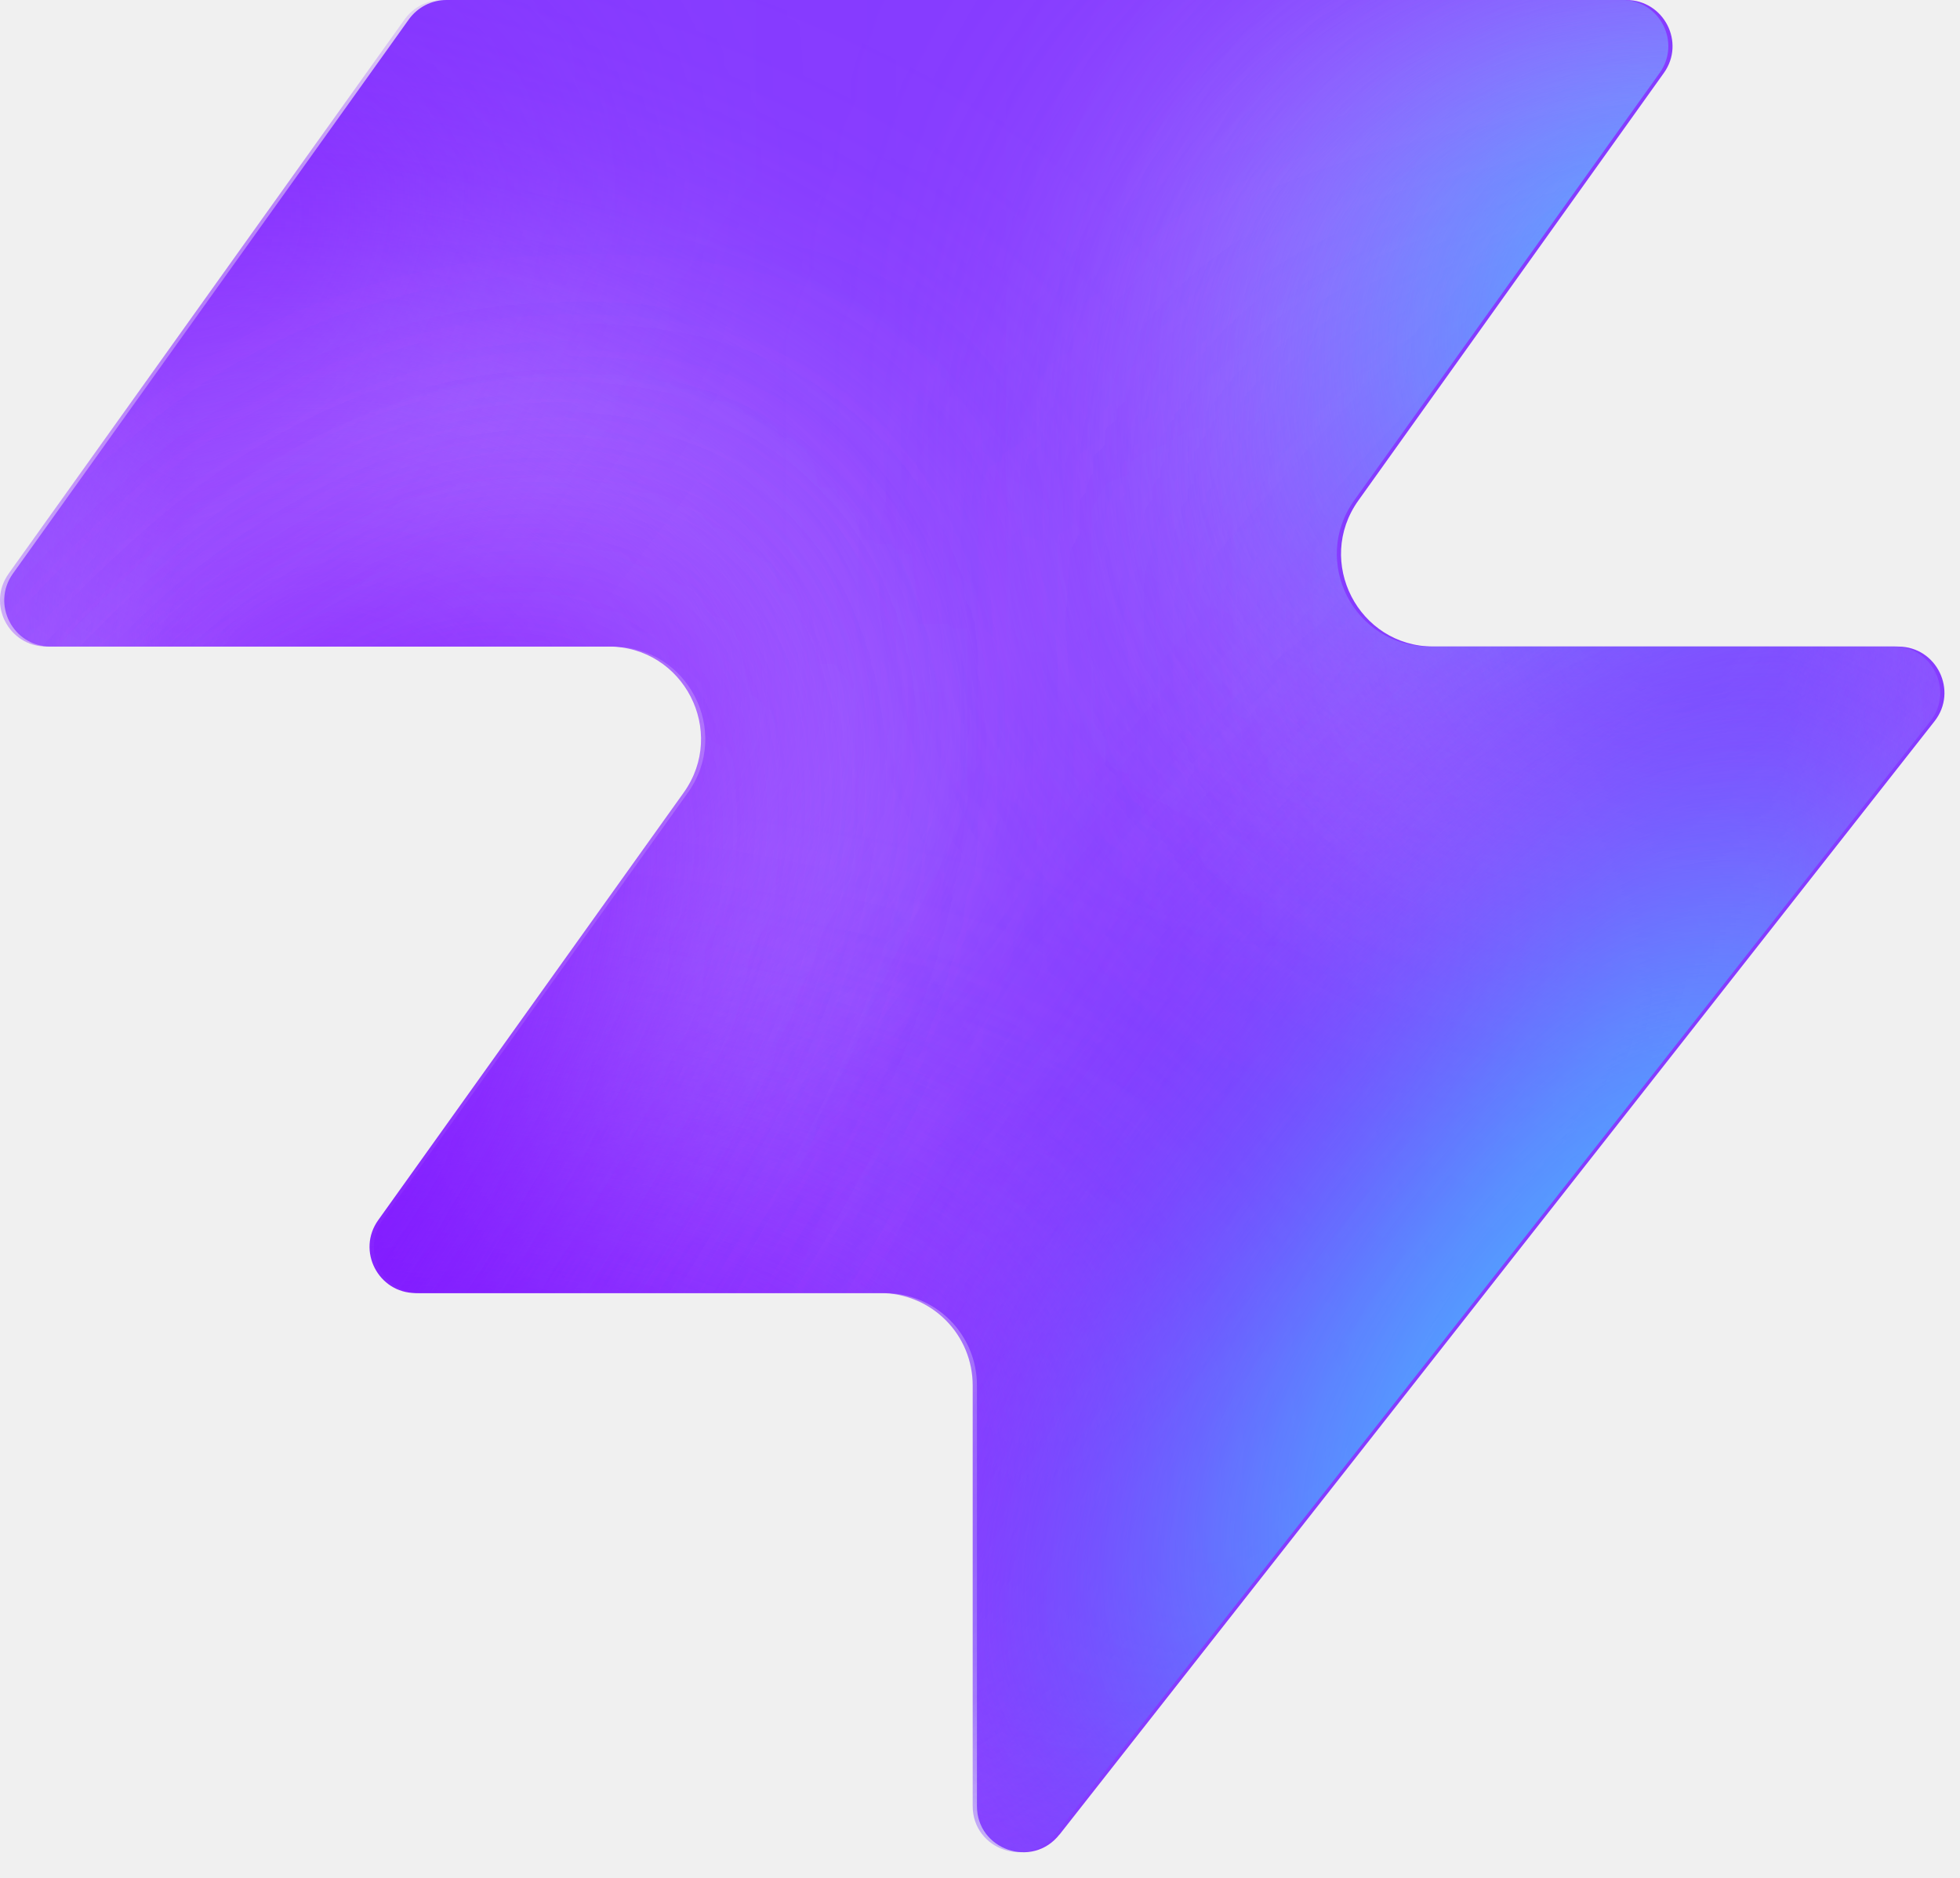
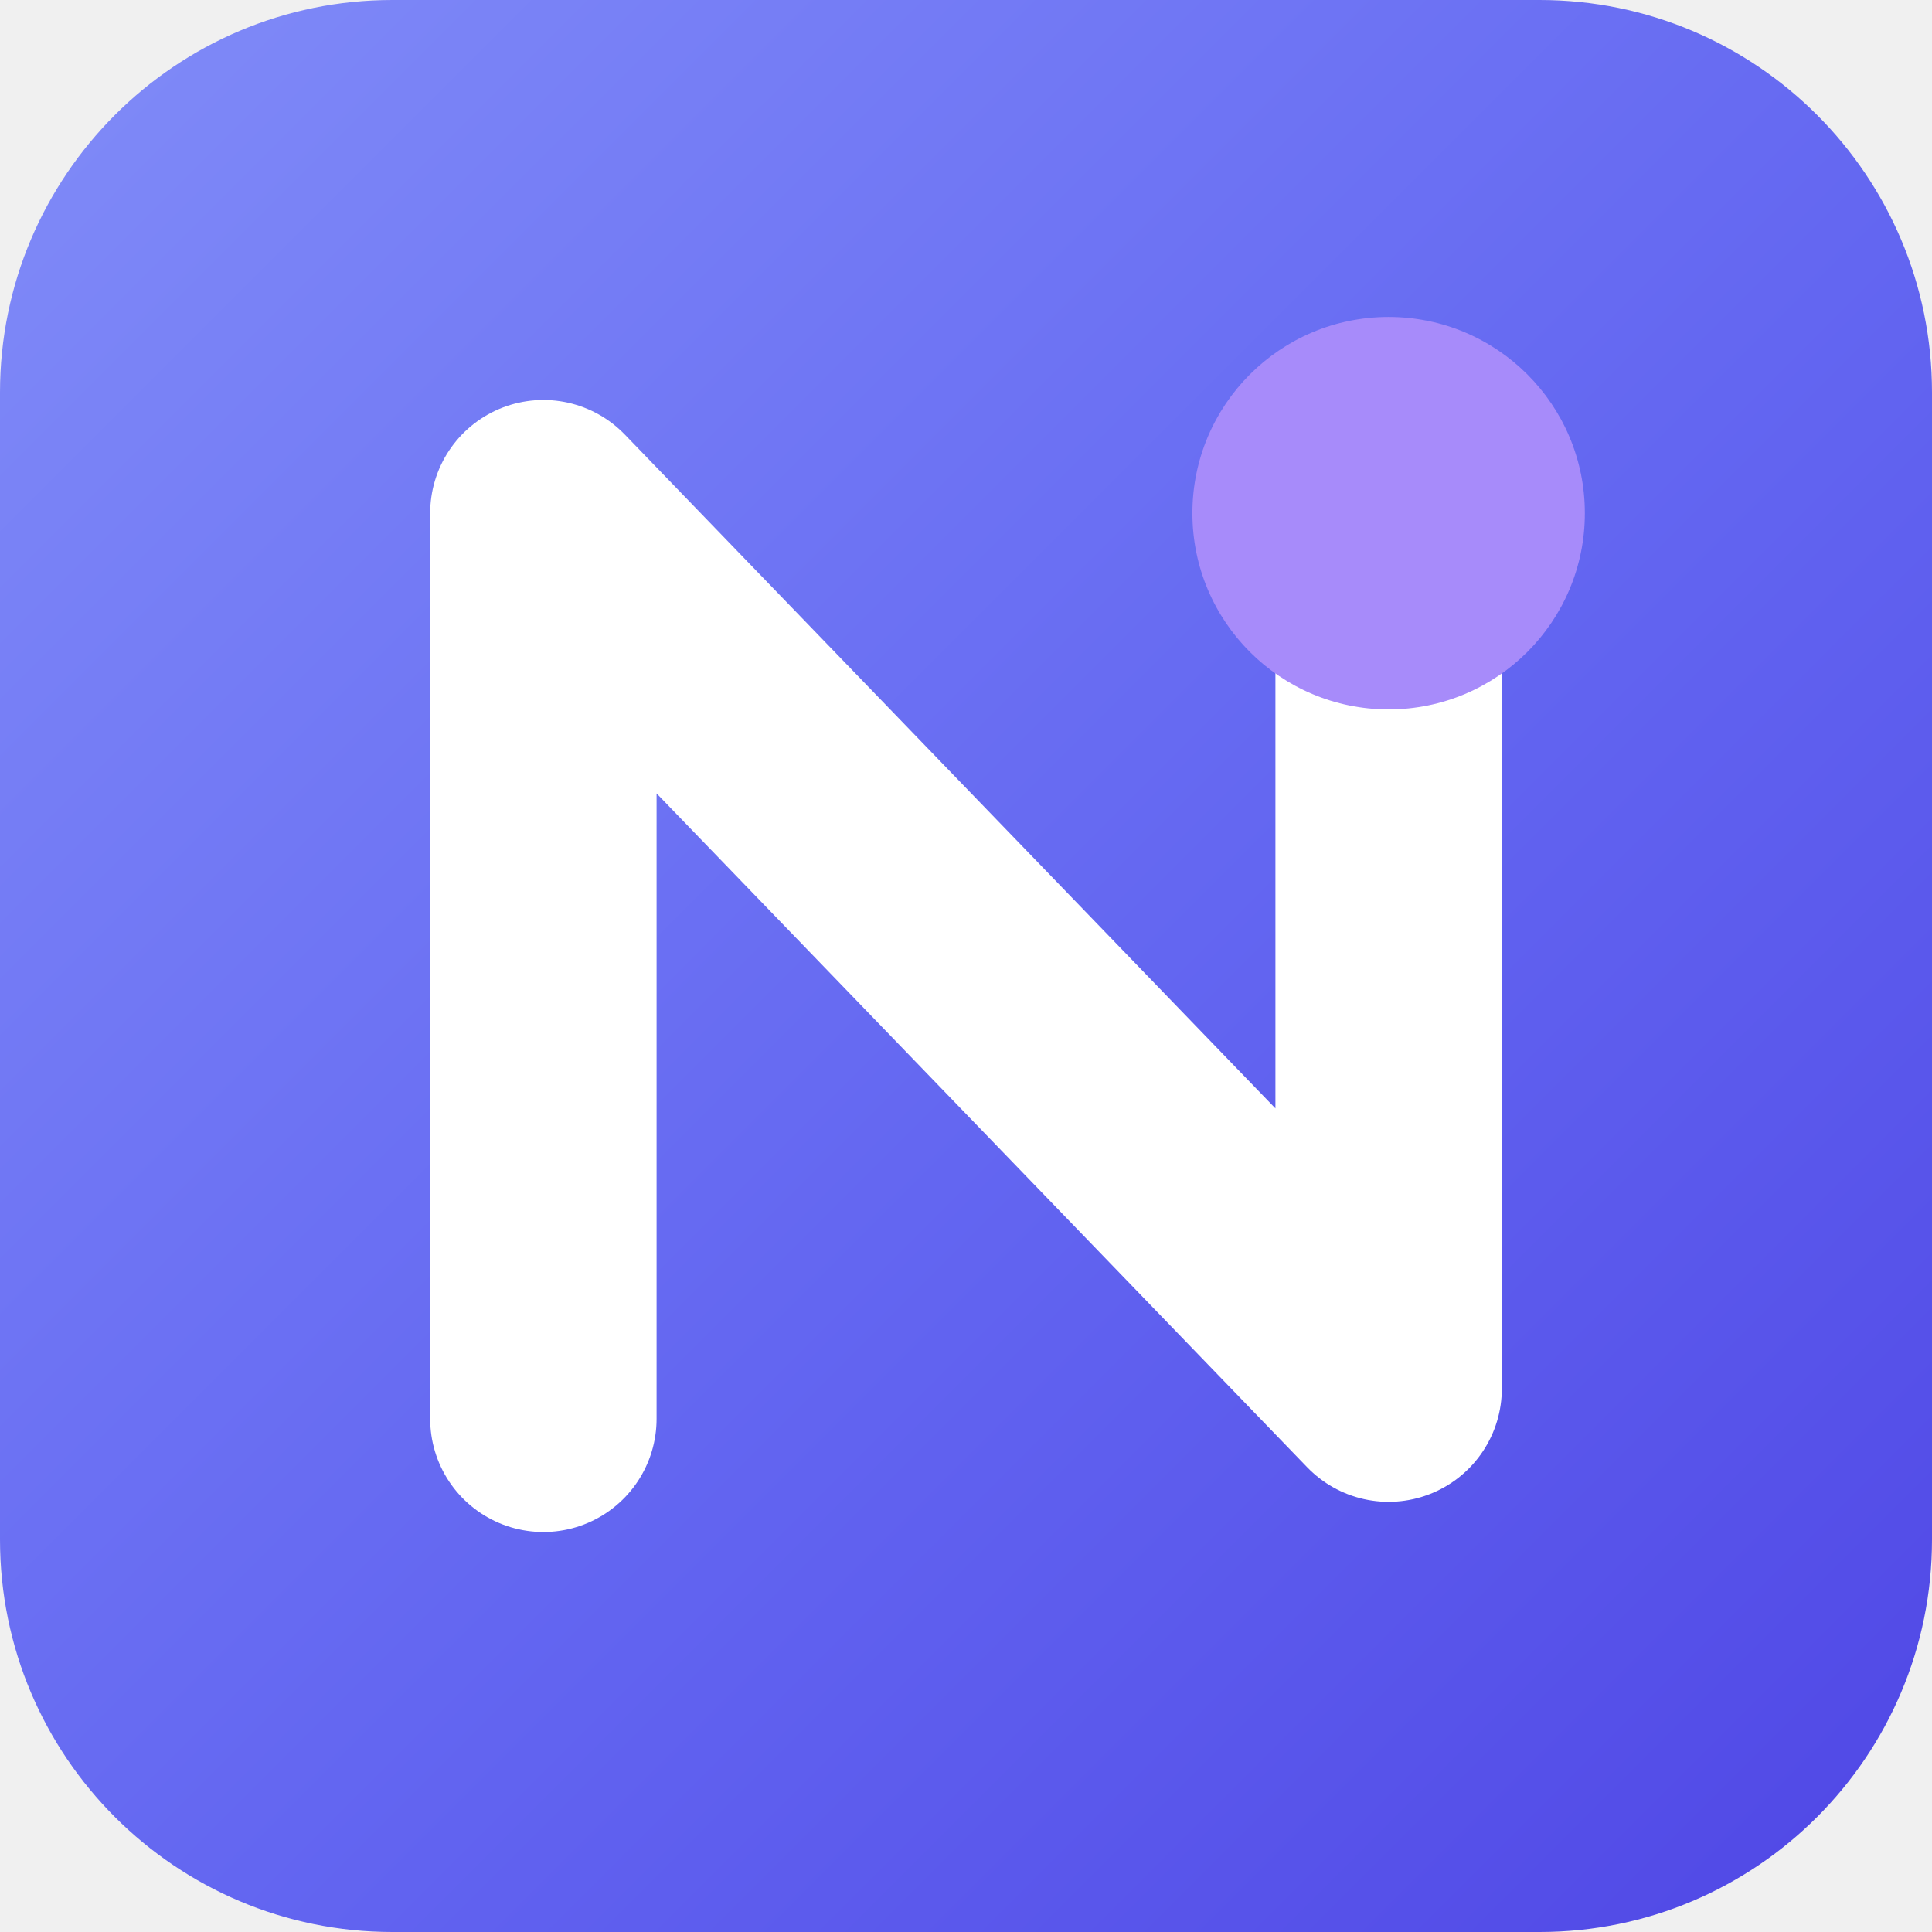
- <svg xmlns="http://www.w3.org/2000/svg" width="48" height="46" fill="none" viewBox="0 0 48 46">
-   <path fill="#863bff" d="M25.946 44.938c-.664.845-2.021.375-2.021-.698V33.937a2.26 2.26 0 0 0-2.262-2.262H10.287c-.92 0-1.456-1.04-.92-1.788l7.48-10.471c1.07-1.497 0-3.578-1.842-3.578H1.237c-.92 0-1.456-1.04-.92-1.788L10.013.474c.214-.297.556-.474.92-.474h28.894c.92 0 1.456 1.04.92 1.788l-7.48 10.471c-1.07 1.498 0 3.579 1.842 3.579h11.377c.943 0 1.473 1.088.89 1.83L25.947 44.94z" style="fill:#863bff;fill:color(display-p3 .525 .23 1);fill-opacity:1" />
-   <mask id="a" width="48" height="46" x="0" y="0" maskUnits="userSpaceOnUse" style="mask-type:alpha">
-     <path fill="#000" d="M25.842 44.938c-.664.844-2.021.375-2.021-.698V33.937a2.26 2.26 0 0 0-2.262-2.262H10.183c-.92 0-1.456-1.04-.92-1.788l7.48-10.471c1.07-1.498 0-3.579-1.842-3.579H1.133c-.92 0-1.456-1.04-.92-1.787L9.91.473c.214-.297.556-.474.92-.474h28.894c.92 0 1.456 1.04.92 1.788l-7.48 10.471c-1.07 1.498 0 3.578 1.842 3.578h11.377c.943 0 1.473 1.088.89 1.832L25.843 44.94z" style="fill:#000;fill-opacity:1" />
-   </mask>
-   <g mask="url(#a)">
-     <g filter="url(#b)">
-       <ellipse cx="5.508" cy="14.704" fill="#ede6ff" rx="5.508" ry="14.704" style="fill:#ede6ff;fill:color(display-p3 .927 .903 1);fill-opacity:1" transform="matrix(.00324 1 1 -.00324 -4.47 31.516)" />
-     </g>
-     <g filter="url(#c)">
-       <ellipse cx="10.399" cy="29.851" fill="#ede6ff" rx="10.399" ry="29.851" style="fill:#ede6ff;fill:color(display-p3 .927 .903 1);fill-opacity:1" transform="matrix(.00324 1 1 -.00324 -39.328 7.883)" />
-     </g>
-     <g filter="url(#d)">
-       <ellipse cx="5.508" cy="30.487" fill="#7e14ff" rx="5.508" ry="30.487" style="fill:#7e14ff;fill:color(display-p3 .492 .077 1);fill-opacity:1" transform="rotate(89.814 -25.913 -14.639)scale(1 -1)" />
-     </g>
-     <g filter="url(#e)">
-       <ellipse cx="5.508" cy="30.599" fill="#7e14ff" rx="5.508" ry="30.599" style="fill:#7e14ff;fill:color(display-p3 .492 .077 1);fill-opacity:1" transform="rotate(89.814 -32.644 -3.334)scale(1 -1)" />
-     </g>
-     <g filter="url(#f)">
-       <ellipse cx="5.508" cy="30.599" fill="#7e14ff" rx="5.508" ry="30.599" style="fill:#7e14ff;fill:color(display-p3 .492 .077 1);fill-opacity:1" transform="matrix(.00324 1 1 -.00324 -34.34 30.47)" />
-     </g>
-     <g filter="url(#g)">
-       <ellipse cx="14.072" cy="22.078" fill="#ede6ff" rx="14.072" ry="22.078" style="fill:#ede6ff;fill:color(display-p3 .927 .903 1);fill-opacity:1" transform="rotate(93.35 24.506 48.493)scale(-1 1)" />
-     </g>
-     <g filter="url(#h)">
-       <ellipse cx="3.47" cy="21.501" fill="#7e14ff" rx="3.47" ry="21.501" style="fill:#7e14ff;fill:color(display-p3 .492 .077 1);fill-opacity:1" transform="rotate(89.009 28.708 47.59)scale(-1 1)" />
-     </g>
-     <g filter="url(#i)">
-       <ellipse cx="3.47" cy="21.501" fill="#7e14ff" rx="3.47" ry="21.501" style="fill:#7e14ff;fill:color(display-p3 .492 .077 1);fill-opacity:1" transform="rotate(89.009 28.708 47.59)scale(-1 1)" />
-     </g>
-     <g filter="url(#j)">
-       <ellipse cx=".387" cy="8.972" fill="#7e14ff" rx="4.407" ry="29.108" style="fill:#7e14ff;fill:color(display-p3 .492 .077 1);fill-opacity:1" transform="rotate(39.51 .387 8.972)" />
-     </g>
-     <g filter="url(#k)">
-       <ellipse cx="47.523" cy="-6.092" fill="#7e14ff" rx="4.407" ry="29.108" style="fill:#7e14ff;fill:color(display-p3 .492 .077 1);fill-opacity:1" transform="rotate(37.892 47.523 -6.092)" />
-     </g>
-     <g filter="url(#l)">
-       <ellipse cx="41.412" cy="6.333" fill="#47bfff" rx="5.971" ry="9.665" style="fill:#47bfff;fill:color(display-p3 .28 .748 1);fill-opacity:1" transform="rotate(37.892 41.412 6.333)" />
-     </g>
-     <g filter="url(#m)">
-       <ellipse cx="-1.879" cy="38.332" fill="#7e14ff" rx="4.407" ry="29.108" style="fill:#7e14ff;fill:color(display-p3 .492 .077 1);fill-opacity:1" transform="rotate(37.892 -1.88 38.332)" />
-     </g>
-     <g filter="url(#n)">
-       <ellipse cx="-1.879" cy="38.332" fill="#7e14ff" rx="4.407" ry="29.108" style="fill:#7e14ff;fill:color(display-p3 .492 .077 1);fill-opacity:1" transform="rotate(37.892 -1.88 38.332)" />
-     </g>
-     <g filter="url(#o)">
-       <ellipse cx="35.651" cy="29.907" fill="#7e14ff" rx="4.407" ry="29.108" style="fill:#7e14ff;fill:color(display-p3 .492 .077 1);fill-opacity:1" transform="rotate(37.892 35.651 29.907)" />
-     </g>
-     <g filter="url(#p)">
-       <ellipse cx="38.418" cy="32.4" fill="#47bfff" rx="5.971" ry="15.297" style="fill:#47bfff;fill:color(display-p3 .28 .748 1);fill-opacity:1" transform="rotate(37.892 38.418 32.4)" />
-     </g>
-   </g>
+ <svg xmlns="http://www.w3.org/2000/svg" viewBox="0 0 64 64" width="64" height="64" role="img" aria-label="NextHire">
  <defs>
-     <filter id="b" width="60.045" height="41.654" x="-19.77" y="16.149" color-interpolation-filters="sRGB" filterUnits="userSpaceOnUse">
-       <feFlood flood-opacity="0" result="BackgroundImageFix" />
-       <feBlend in="SourceGraphic" in2="BackgroundImageFix" result="shape" />
-       <feGaussianBlur result="effect1_foregroundBlur_2002_17158" stdDeviation="7.659" />
-     </filter>
-     <filter id="c" width="90.34" height="51.437" x="-54.613" y="-7.533" color-interpolation-filters="sRGB" filterUnits="userSpaceOnUse">
-       <feFlood flood-opacity="0" result="BackgroundImageFix" />
-       <feBlend in="SourceGraphic" in2="BackgroundImageFix" result="shape" />
-       <feGaussianBlur result="effect1_foregroundBlur_2002_17158" stdDeviation="7.659" />
-     </filter>
-     <filter id="d" width="79.355" height="29.4" x="-49.64" y="2.03" color-interpolation-filters="sRGB" filterUnits="userSpaceOnUse">
-       <feFlood flood-opacity="0" result="BackgroundImageFix" />
-       <feBlend in="SourceGraphic" in2="BackgroundImageFix" result="shape" />
-       <feGaussianBlur result="effect1_foregroundBlur_2002_17158" stdDeviation="4.596" />
-     </filter>
-     <filter id="e" width="79.579" height="29.4" x="-45.045" y="20.029" color-interpolation-filters="sRGB" filterUnits="userSpaceOnUse">
-       <feFlood flood-opacity="0" result="BackgroundImageFix" />
-       <feBlend in="SourceGraphic" in2="BackgroundImageFix" result="shape" />
-       <feGaussianBlur result="effect1_foregroundBlur_2002_17158" stdDeviation="4.596" />
-     </filter>
-     <filter id="f" width="79.579" height="29.4" x="-43.513" y="21.178" color-interpolation-filters="sRGB" filterUnits="userSpaceOnUse">
-       <feFlood flood-opacity="0" result="BackgroundImageFix" />
-       <feBlend in="SourceGraphic" in2="BackgroundImageFix" result="shape" />
-       <feGaussianBlur result="effect1_foregroundBlur_2002_17158" stdDeviation="4.596" />
-     </filter>
-     <filter id="g" width="74.749" height="58.852" x="15.756" y="-17.901" color-interpolation-filters="sRGB" filterUnits="userSpaceOnUse">
-       <feFlood flood-opacity="0" result="BackgroundImageFix" />
-       <feBlend in="SourceGraphic" in2="BackgroundImageFix" result="shape" />
-       <feGaussianBlur result="effect1_foregroundBlur_2002_17158" stdDeviation="7.659" />
-     </filter>
-     <filter id="h" width="61.377" height="25.362" x="23.548" y="2.284" color-interpolation-filters="sRGB" filterUnits="userSpaceOnUse">
-       <feFlood flood-opacity="0" result="BackgroundImageFix" />
-       <feBlend in="SourceGraphic" in2="BackgroundImageFix" result="shape" />
-       <feGaussianBlur result="effect1_foregroundBlur_2002_17158" stdDeviation="4.596" />
-     </filter>
-     <filter id="i" width="61.377" height="25.362" x="23.548" y="2.284" color-interpolation-filters="sRGB" filterUnits="userSpaceOnUse">
-       <feFlood flood-opacity="0" result="BackgroundImageFix" />
-       <feBlend in="SourceGraphic" in2="BackgroundImageFix" result="shape" />
-       <feGaussianBlur result="effect1_foregroundBlur_2002_17158" stdDeviation="4.596" />
-     </filter>
-     <filter id="j" width="56.045" height="63.649" x="-27.636" y="-22.853" color-interpolation-filters="sRGB" filterUnits="userSpaceOnUse">
-       <feFlood flood-opacity="0" result="BackgroundImageFix" />
-       <feBlend in="SourceGraphic" in2="BackgroundImageFix" result="shape" />
-       <feGaussianBlur result="effect1_foregroundBlur_2002_17158" stdDeviation="4.596" />
-     </filter>
-     <filter id="k" width="54.814" height="64.646" x="20.116" y="-38.415" color-interpolation-filters="sRGB" filterUnits="userSpaceOnUse">
-       <feFlood flood-opacity="0" result="BackgroundImageFix" />
-       <feBlend in="SourceGraphic" in2="BackgroundImageFix" result="shape" />
-       <feGaussianBlur result="effect1_foregroundBlur_2002_17158" stdDeviation="4.596" />
-     </filter>
-     <filter id="l" width="33.541" height="35.313" x="24.641" y="-11.323" color-interpolation-filters="sRGB" filterUnits="userSpaceOnUse">
-       <feFlood flood-opacity="0" result="BackgroundImageFix" />
-       <feBlend in="SourceGraphic" in2="BackgroundImageFix" result="shape" />
-       <feGaussianBlur result="effect1_foregroundBlur_2002_17158" stdDeviation="4.596" />
-     </filter>
-     <filter id="m" width="54.814" height="64.646" x="-29.286" y="6.009" color-interpolation-filters="sRGB" filterUnits="userSpaceOnUse">
-       <feFlood flood-opacity="0" result="BackgroundImageFix" />
-       <feBlend in="SourceGraphic" in2="BackgroundImageFix" result="shape" />
-       <feGaussianBlur result="effect1_foregroundBlur_2002_17158" stdDeviation="4.596" />
-     </filter>
-     <filter id="n" width="54.814" height="64.646" x="-29.286" y="6.009" color-interpolation-filters="sRGB" filterUnits="userSpaceOnUse">
-       <feFlood flood-opacity="0" result="BackgroundImageFix" />
-       <feBlend in="SourceGraphic" in2="BackgroundImageFix" result="shape" />
-       <feGaussianBlur result="effect1_foregroundBlur_2002_17158" stdDeviation="4.596" />
-     </filter>
-     <filter id="o" width="54.814" height="64.646" x="8.244" y="-2.416" color-interpolation-filters="sRGB" filterUnits="userSpaceOnUse">
-       <feFlood flood-opacity="0" result="BackgroundImageFix" />
-       <feBlend in="SourceGraphic" in2="BackgroundImageFix" result="shape" />
-       <feGaussianBlur result="effect1_foregroundBlur_2002_17158" stdDeviation="4.596" />
-     </filter>
-     <filter id="p" width="39.409" height="43.623" x="18.713" y="10.588" color-interpolation-filters="sRGB" filterUnits="userSpaceOnUse">
-       <feFlood flood-opacity="0" result="BackgroundImageFix" />
-       <feBlend in="SourceGraphic" in2="BackgroundImageFix" result="shape" />
-       <feGaussianBlur result="effect1_foregroundBlur_2002_17158" stdDeviation="4.596" />
-     </filter>
+     <linearGradient id="nhFav" x1="0" y1="0" x2="64" y2="64" gradientUnits="userSpaceOnUse">
+       <stop offset="0" stop-color="#818cf8" />
+       <stop offset=".55" stop-color="#6366f1" />
+       <stop offset="1" stop-color="#4f46e5" />
+     </linearGradient>
  </defs>
+   <rect width="64" height="64" rx="13" fill="url(#nhFav)" />
+   <path d="M18 47V17L46 46V22" fill="none" stroke="#fff" stroke-width="7.5" stroke-linecap="round" stroke-linejoin="round" />
+   <circle cx="46" cy="17" r="6.5" fill="#a78bfa" />
</svg>
